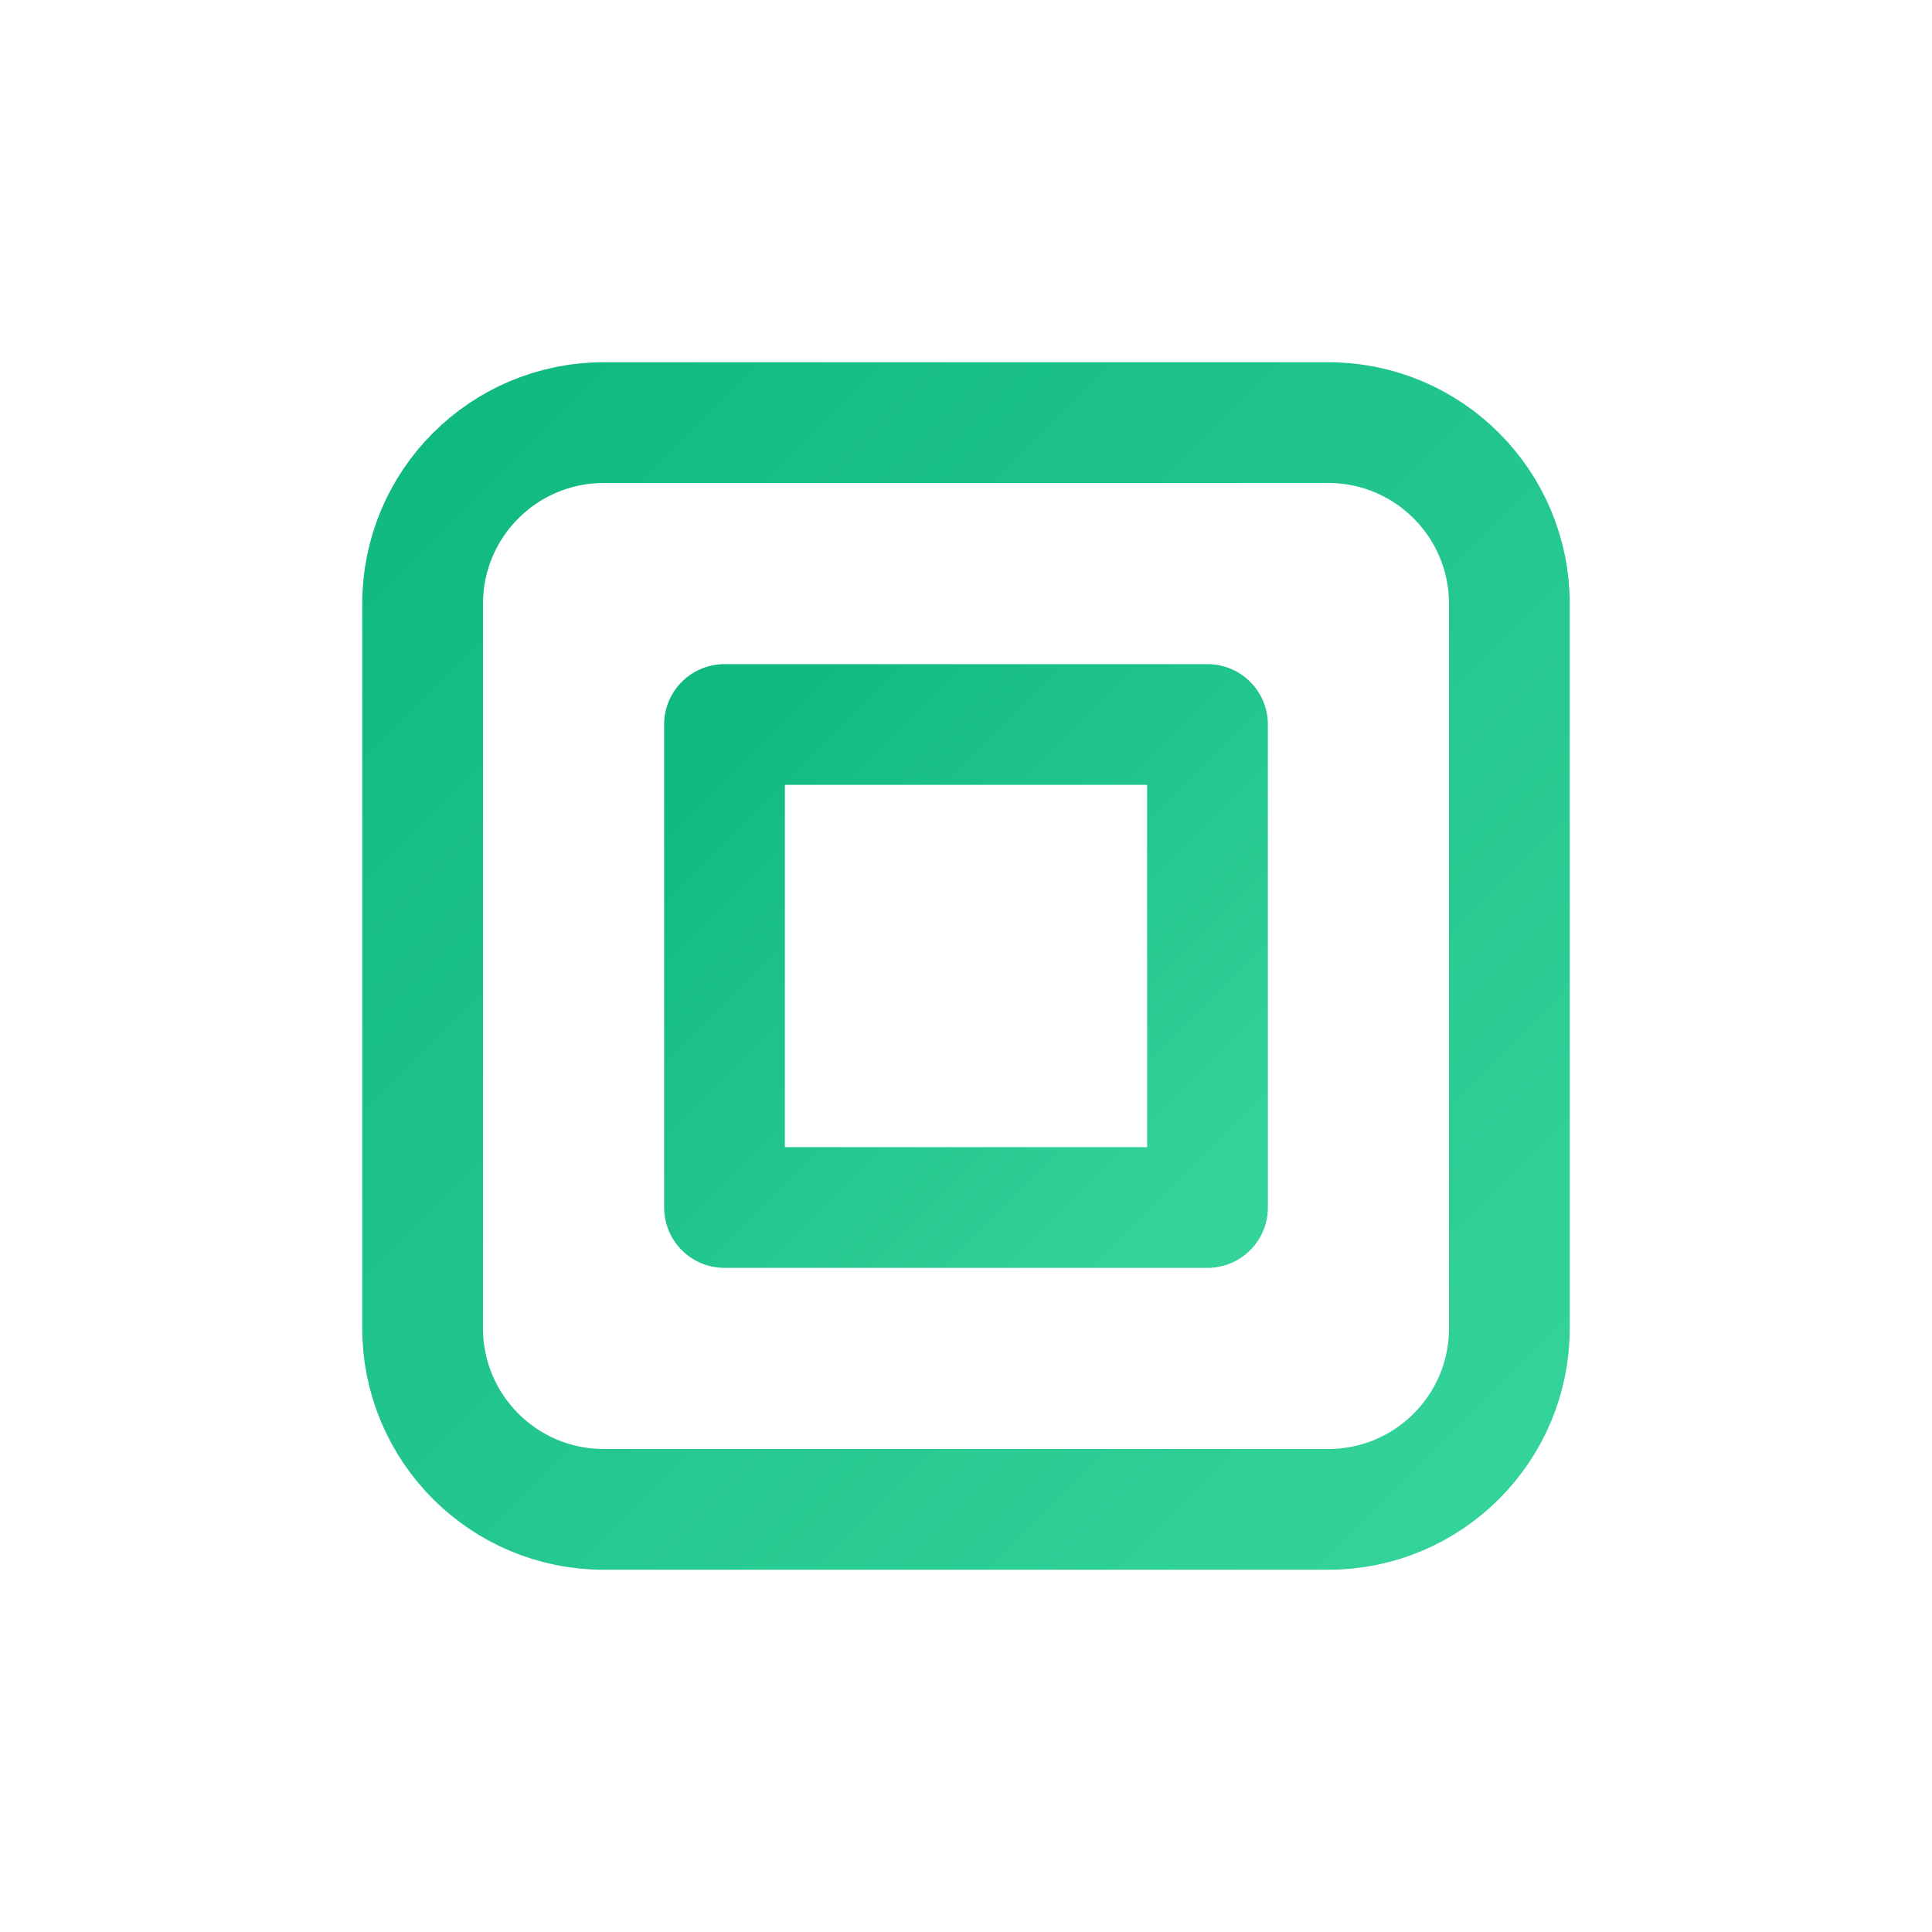
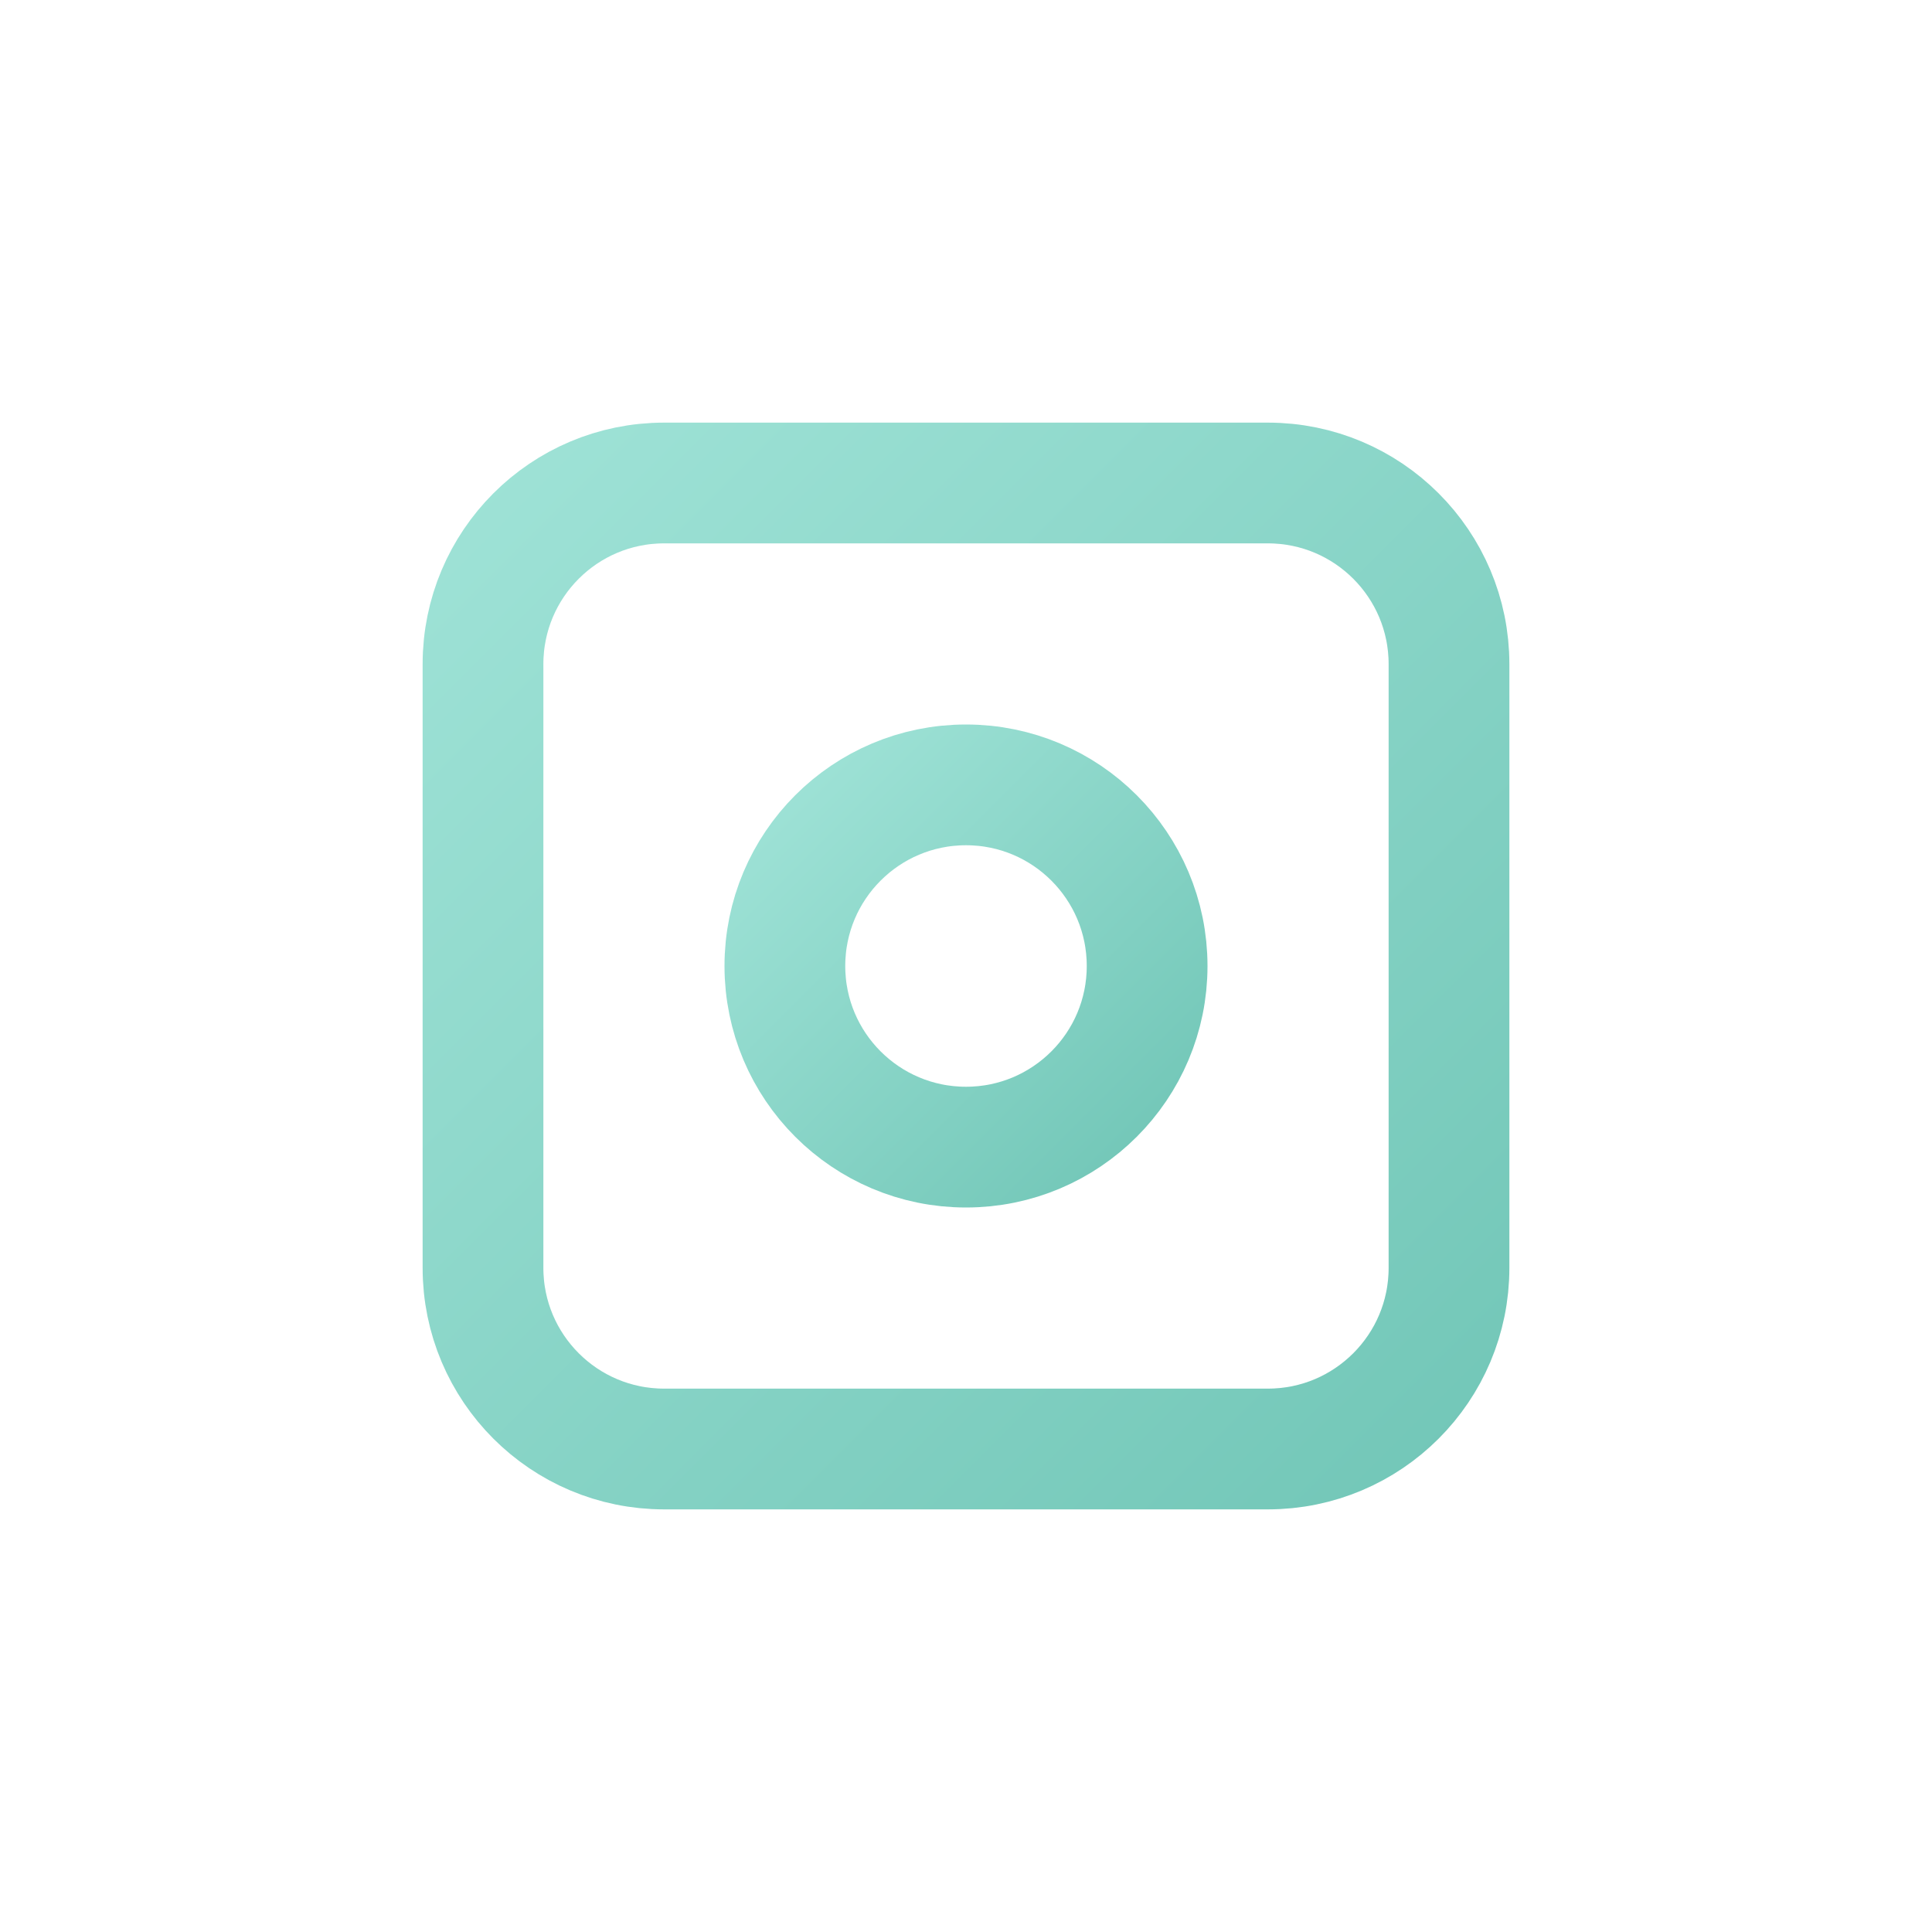
- <svg xmlns="http://www.w3.org/2000/svg" viewBox="0 0 32 32" width="100%" height="100%">
+ <svg xmlns="http://www.w3.org/2000/svg" viewBox="0 0 32 32" width="100%" height="100%" style="background: transparent;">
  <defs>
-     <linearGradient id="neonCircuitGrad" x1="0%" y1="0%" x2="100%" y2="100%">
-       <stop offset="0%" stop-color="#10b981" />
-       <stop offset="100%" stop-color="#34d399" />
+     <linearGradient id="themeCircuitGrad" x1="0%" y1="0%" x2="100%" y2="100%">
+       <stop offset="0%" stop-color="#9ee2d6" />
+       <stop offset="100%" stop-color="#73C7B8" />
    </linearGradient>
  </defs>
  <style>
-     @keyframes circuitShine {
-       0%, 100% { filter: drop-shadow(0 0 2px #10b981); }
-       50% { filter: drop-shadow(0 0 5px #34d399); }
+     @keyframes circuitPulse {
+       0%, 100% { stroke-opacity: 0.82; }
+       50% { stroke-opacity: 1; }
    }
-     .neon-circuit { animation: circuitShine 2.5s ease-in-out infinite; }
+     .theme-circuit { animation: circuitPulse 2.5s ease-in-out infinite; }
  </style>
-   <g class="neon-circuit" fill="none" stroke="url(#neonCircuitGrad)" stroke-width="2" stroke-linecap="round" stroke-linejoin="round">
-     <rect x="7" y="7" width="18" height="18" rx="3" />
-     <path d="M 12 12 L 20 12 L 20 20 L 12 20 Z" />
-     <line x1="12" y1="2" x2="12" y2="7" />
-     <line x1="20" y1="2" x2="20" y2="7" />
-     <line x1="12" y1="25" x2="12" y2="30" />
-     <line x1="20" y1="25" x2="20" y2="30" />
-     <line x1="2" y1="12" x2="7" y2="12" />
-     <line x1="2" y1="20" x2="7" y2="20" />
-     <line x1="25" y1="12" x2="30" y2="12" />
-     <line x1="25" y1="20" x2="30" y2="20" />
+   <g class="theme-circuit" fill="none" stroke="url(#themeCircuitGrad)" stroke-width="2" stroke-linecap="round" stroke-linejoin="round">
+     <rect x="8" y="8" width="16" height="16" rx="3" />
+     <circle cx="16" cy="16" r="3" />
+     <line x1="8" y1="12" x2="3" y2="12" />
+     <line x1="8" y1="20" x2="3" y2="20" />
+     <line x1="24" y1="12" x2="29" y2="12" />
+     <line x1="24" y1="20" x2="29" y2="20" />
+     <line x1="12" y1="8" x2="12" y2="3" />
+     <line x1="20" y1="8" x2="20" y2="3" />
+     <line x1="12" y1="24" x2="12" y2="29" />
+     <line x1="20" y1="24" x2="20" y2="29" />
  </g>
</svg>
